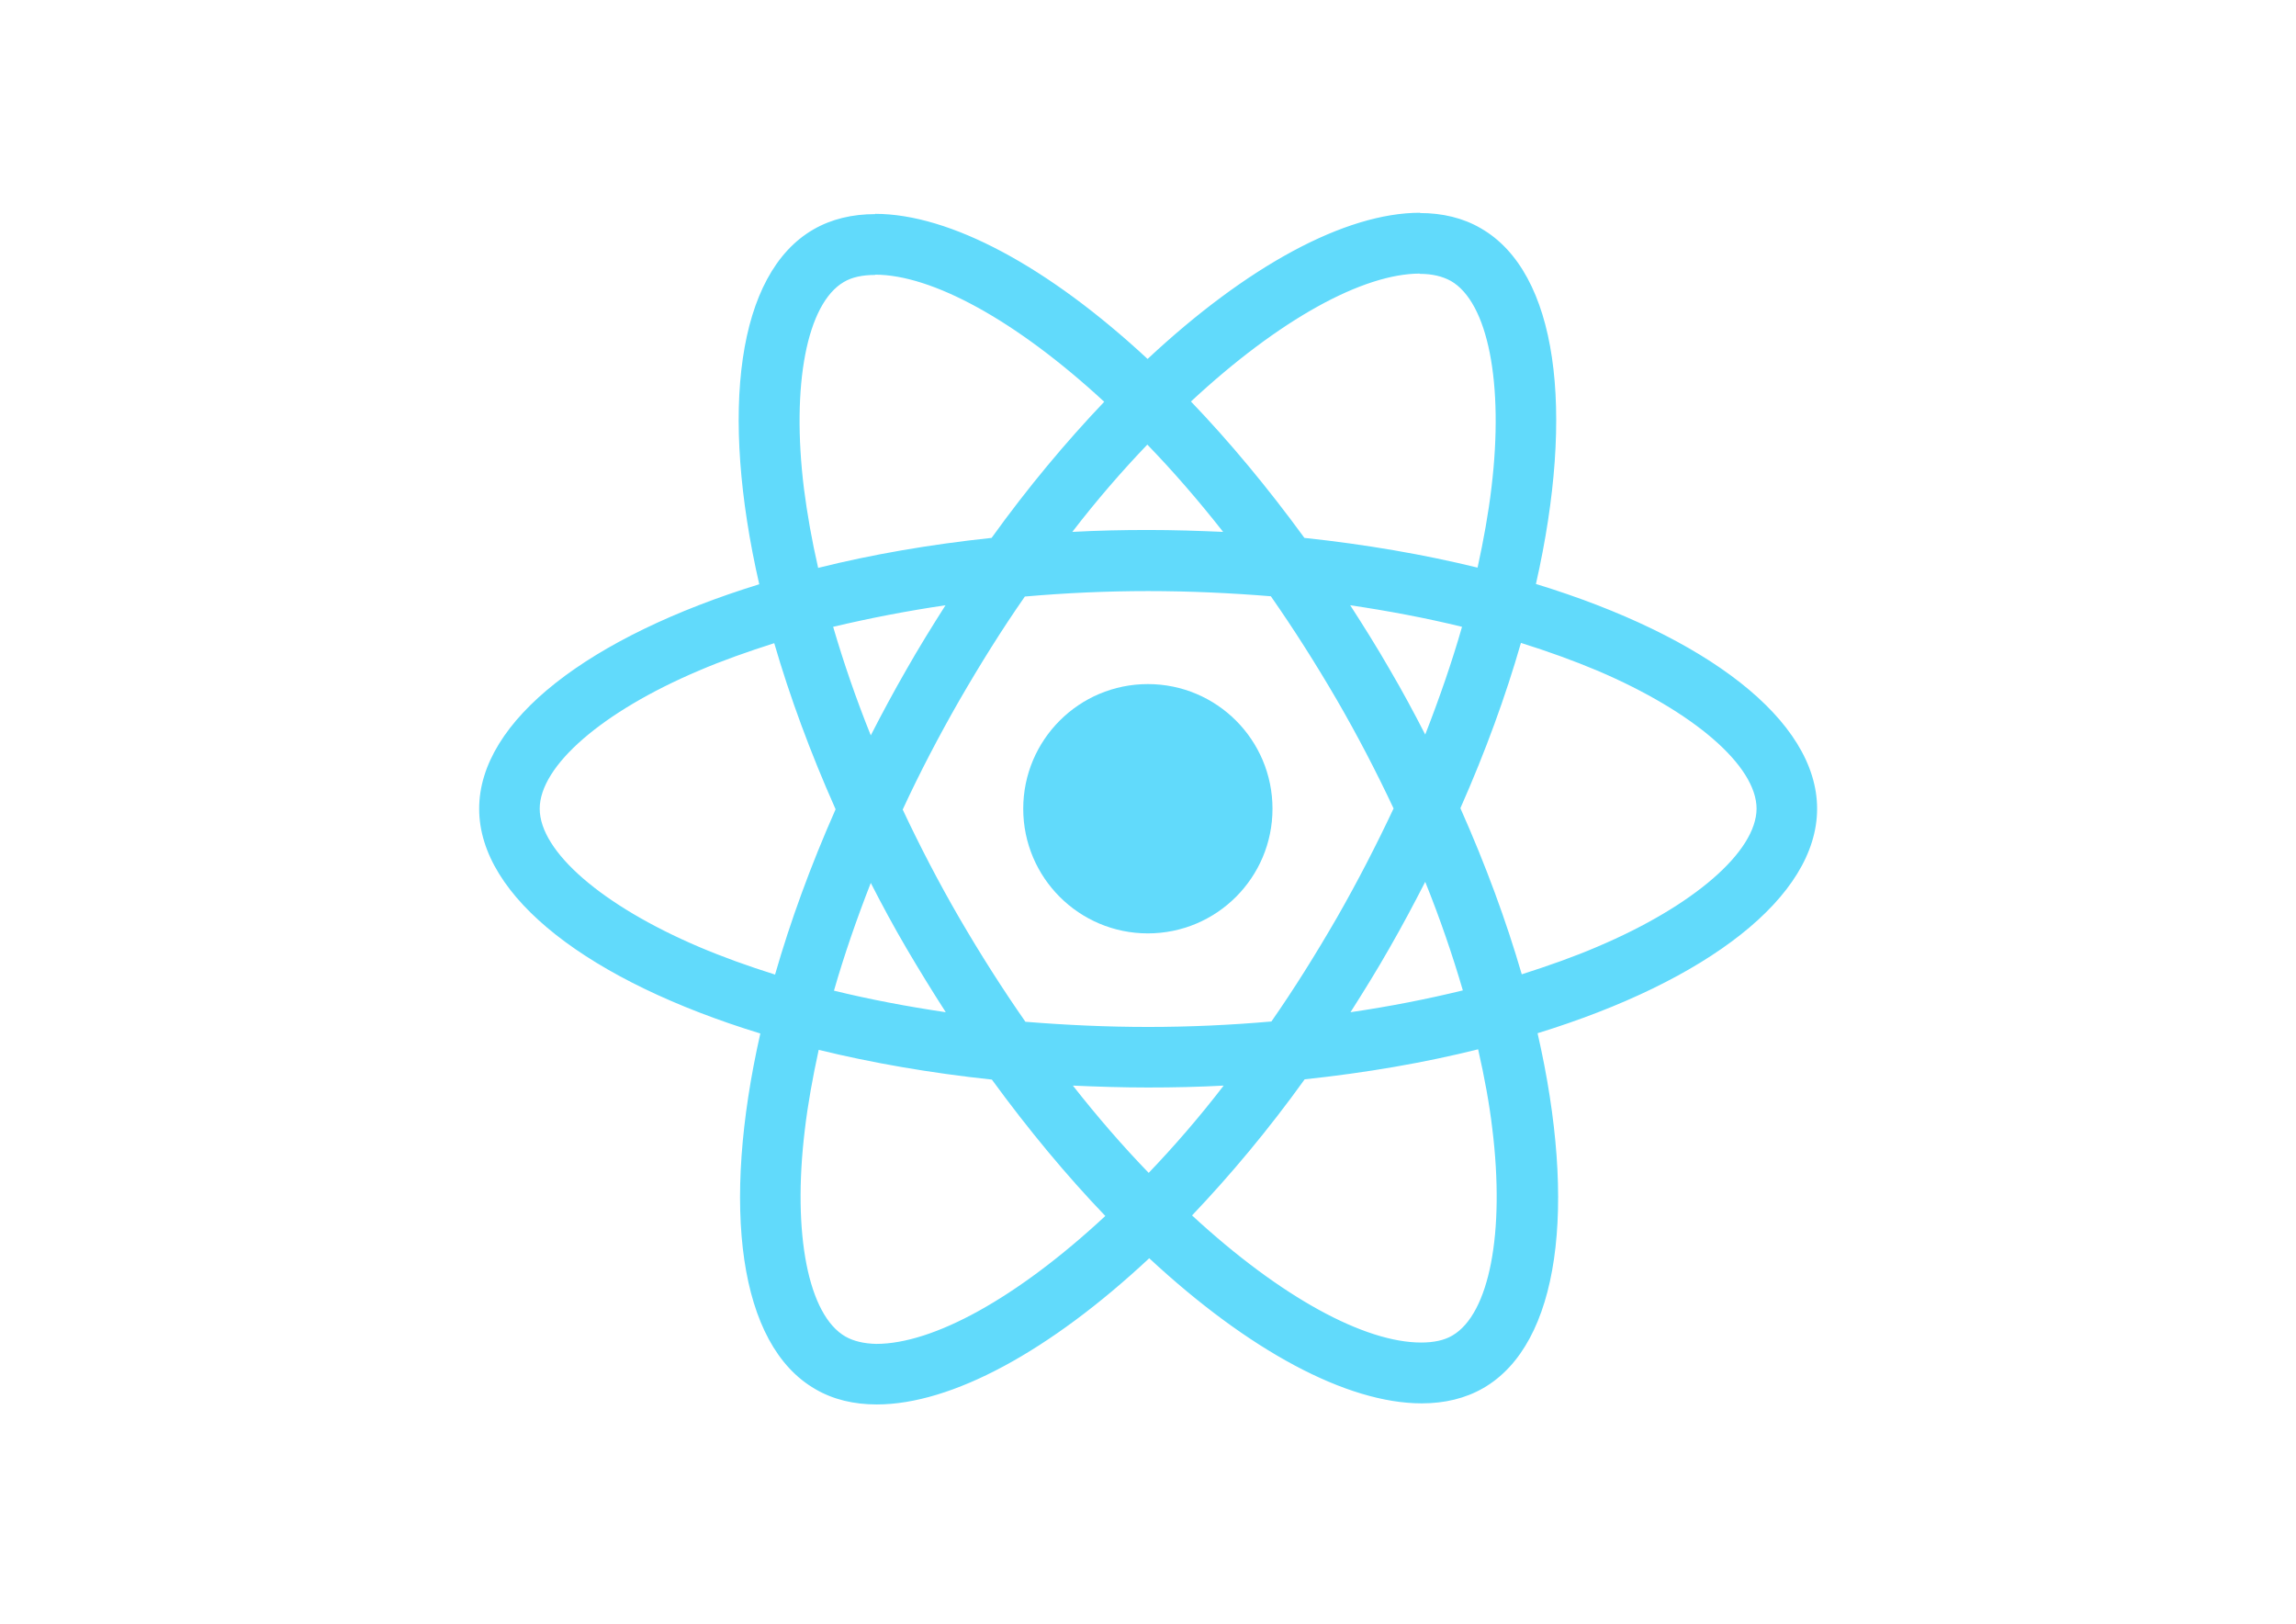
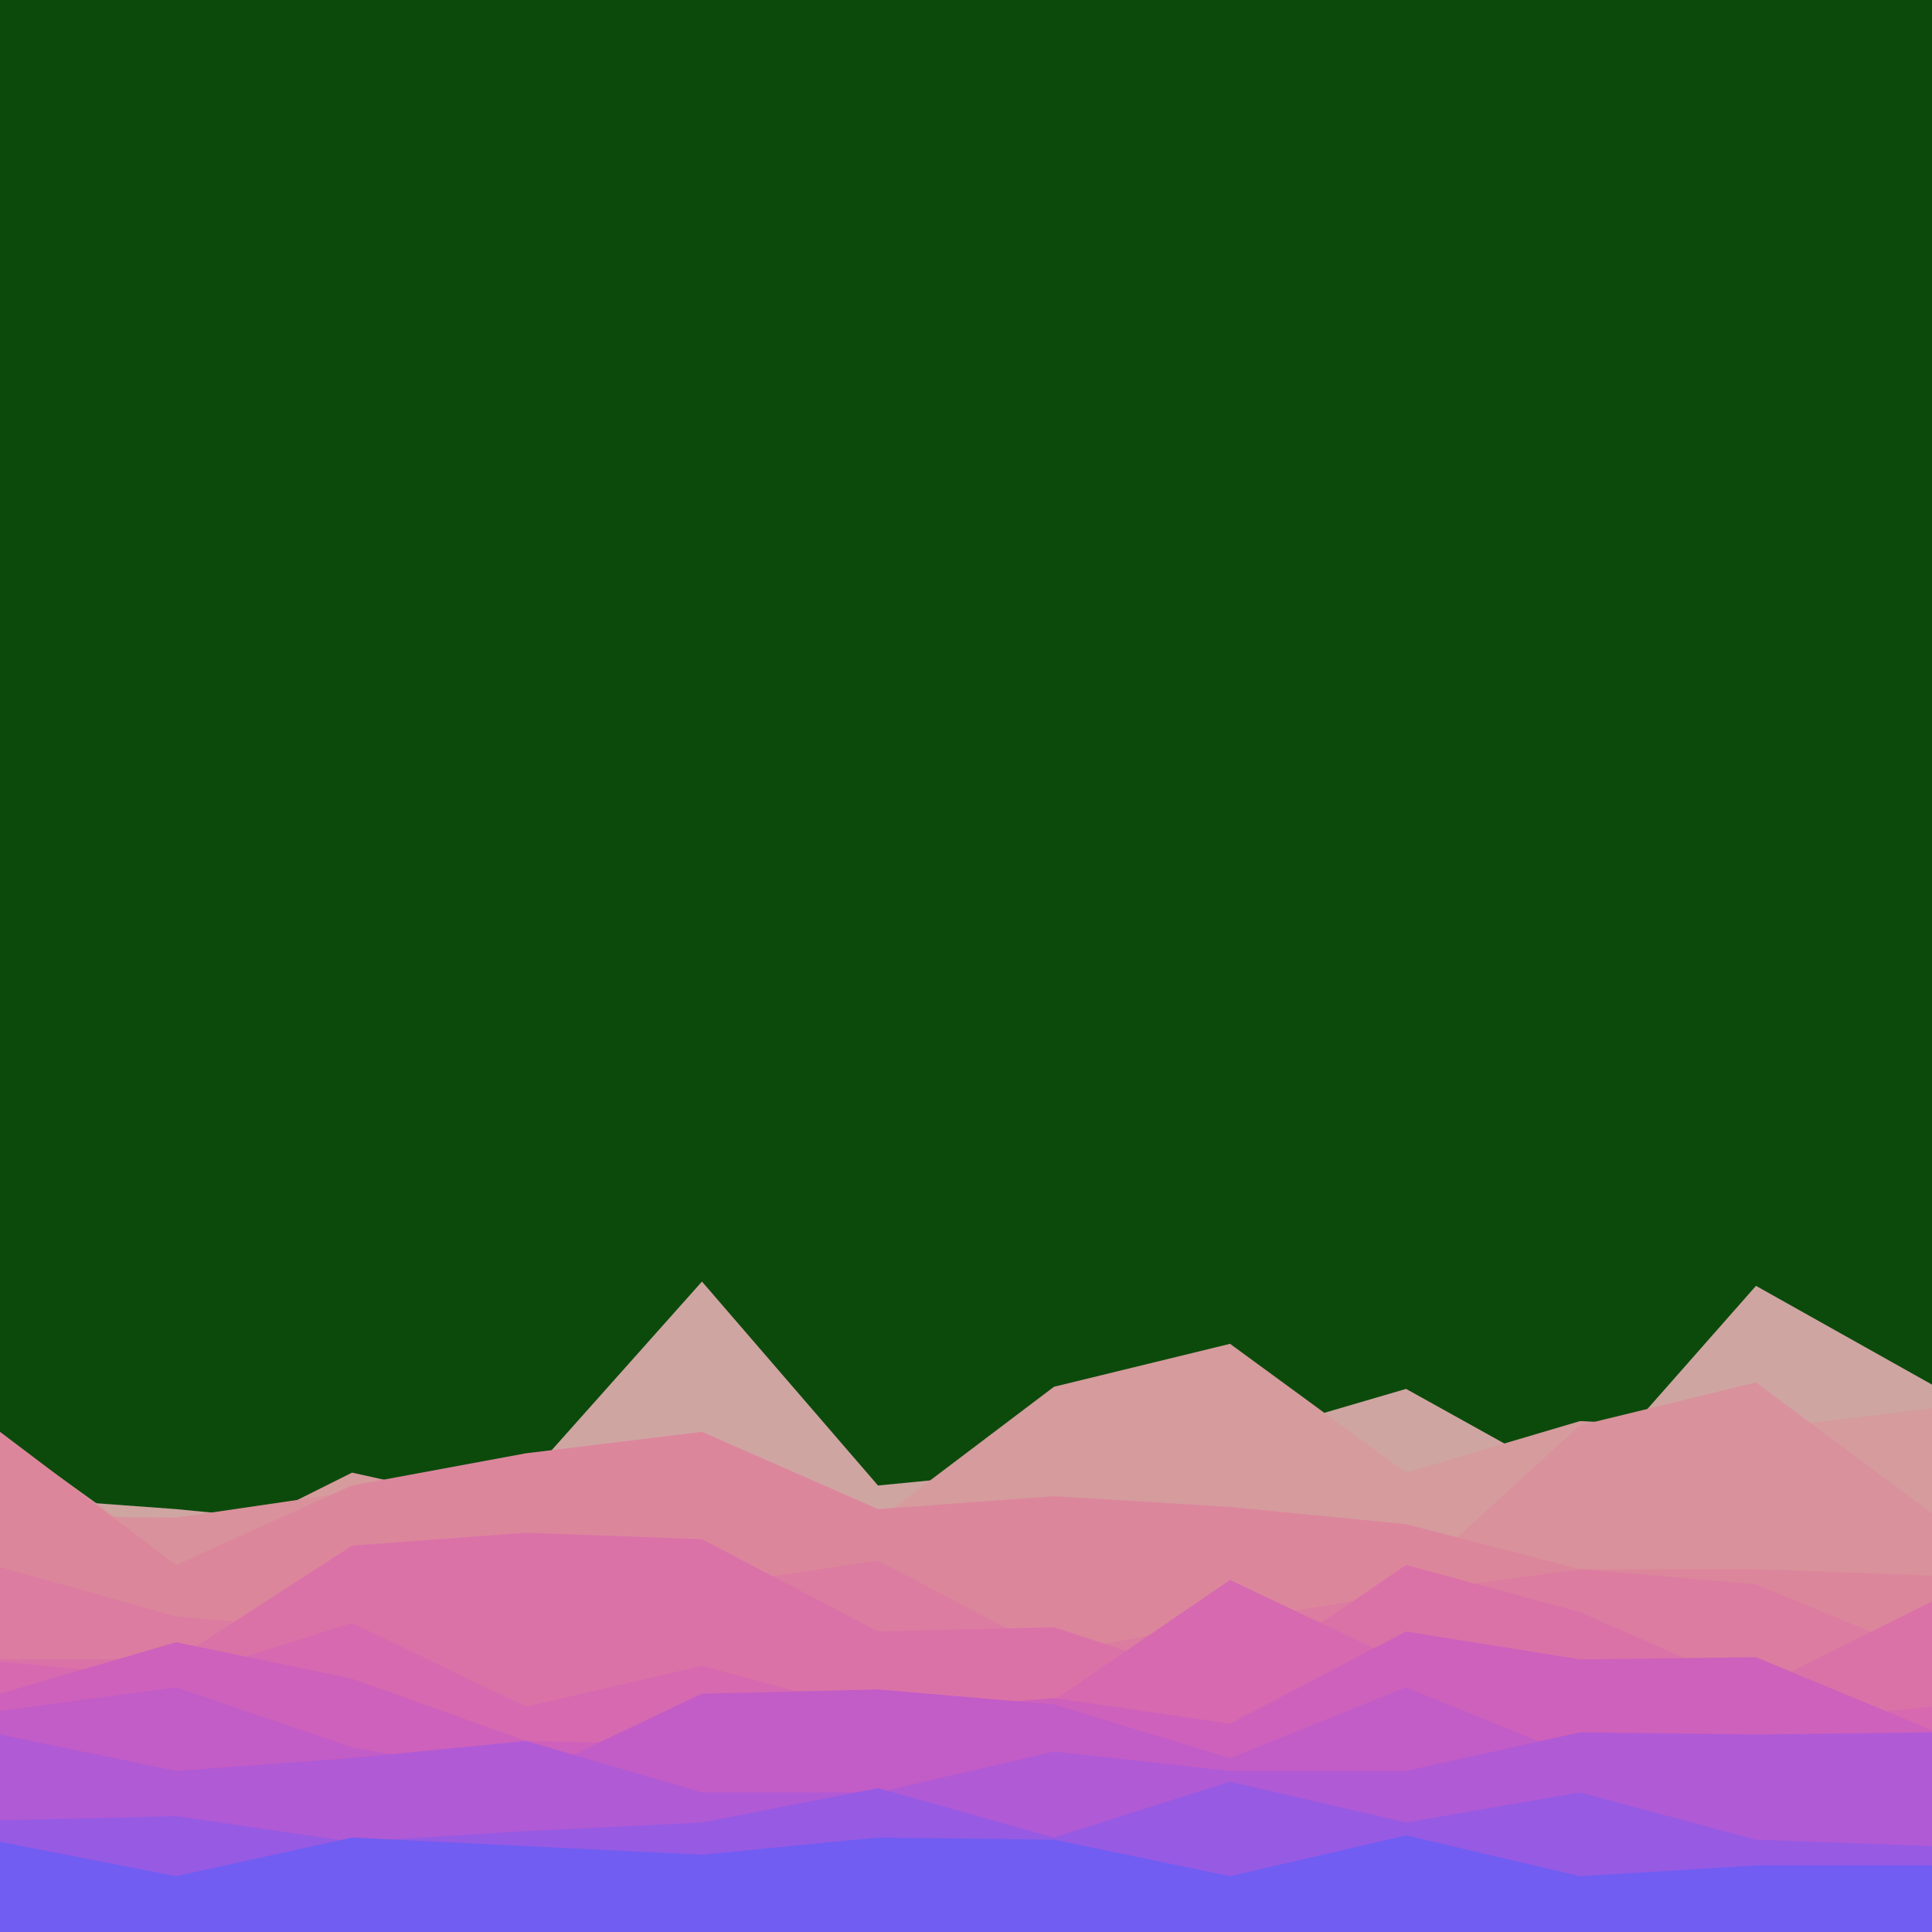
- <svg xmlns="http://www.w3.org/2000/svg" viewBox="0 0 841.9 595.3">
-   <g fill="#61DAFB">
-     <path d="M666.3 296.5c0-32.5-40.7-63.3-103.1-82.4 14.4-63.6 8-114.2-20.2-130.4-6.5-3.8-14.1-5.6-22.4-5.6v22.3c4.6 0 8.3.9 11.4 2.6 13.6 7.8 19.5 37.5 14.9 75.7-1.1 9.4-2.9 19.3-5.1 29.4-19.6-4.8-41-8.5-63.5-10.9-13.5-18.5-27.5-35.3-41.6-50 32.6-30.3 63.2-46.9 84-46.9V78c-27.5 0-63.5 19.6-99.9 53.6-36.4-33.8-72.4-53.2-99.9-53.2v22.3c20.7 0 51.4 16.5 84 46.6-14 14.7-28 31.4-41.3 49.9-22.6 2.4-44 6.1-63.6 11-2.3-10-4-19.7-5.2-29-4.7-38.2 1.1-67.9 14.6-75.8 3-1.8 6.9-2.6 11.5-2.6V78.5c-8.4 0-16 1.8-22.6 5.6-28.1 16.2-34.4 66.7-19.9 130.1-62.2 19.2-102.7 49.9-102.7 82.3 0 32.5 40.7 63.3 103.1 82.4-14.4 63.6-8 114.2 20.2 130.4 6.5 3.8 14.1 5.6 22.5 5.6 27.5 0 63.5-19.6 99.9-53.6 36.4 33.8 72.4 53.2 99.9 53.2 8.4 0 16-1.8 22.6-5.6 28.1-16.2 34.4-66.7 19.9-130.1 62-19.1 102.5-49.9 102.5-82.3zm-130.2-66.7c-3.7 12.9-8.3 26.2-13.5 39.5-4.1-8-8.4-16-13.1-24-4.6-8-9.5-15.8-14.4-23.4 14.2 2.1 27.9 4.7 41 7.9zm-45.8 106.5c-7.8 13.5-15.8 26.3-24.1 38.2-14.9 1.3-30 2-45.2 2-15.1 0-30.2-.7-45-1.9-8.3-11.9-16.4-24.6-24.2-38-7.6-13.1-14.5-26.4-20.8-39.8 6.2-13.4 13.2-26.8 20.7-39.9 7.8-13.5 15.8-26.3 24.1-38.2 14.9-1.3 30-2 45.2-2 15.1 0 30.2.7 45 1.9 8.3 11.9 16.4 24.6 24.2 38 7.6 13.1 14.5 26.4 20.8 39.8-6.3 13.4-13.2 26.8-20.7 39.9zm32.3-13c5.4 13.4 10 26.8 13.8 39.8-13.1 3.2-26.9 5.9-41.2 8 4.9-7.7 9.8-15.6 14.4-23.7 4.6-8 8.9-16.1 13-24.1zM421.2 430c-9.3-9.6-18.6-20.3-27.8-32 9 .4 18.2.7 27.5.7 9.4 0 18.7-.2 27.8-.7-9 11.7-18.3 22.4-27.5 32zm-74.4-58.9c-14.2-2.1-27.9-4.7-41-7.9 3.7-12.9 8.3-26.2 13.5-39.5 4.1 8 8.4 16 13.1 24 4.7 8 9.5 15.8 14.4 23.4zM420.7 163c9.3 9.6 18.6 20.3 27.8 32-9-.4-18.2-.7-27.5-.7-9.4 0-18.7.2-27.8.7 9-11.7 18.3-22.4 27.5-32zm-74 58.9c-4.9 7.7-9.8 15.6-14.4 23.7-4.6 8-8.9 16-13 24-5.4-13.4-10-26.8-13.8-39.8 13.1-3.1 26.9-5.8 41.2-7.9zm-90.5 125.2c-35.4-15.1-58.3-34.9-58.3-50.6 0-15.7 22.9-35.6 58.3-50.6 8.6-3.7 18-7 27.7-10.1 5.7 19.6 13.2 40 22.5 60.9-9.2 20.8-16.6 41.1-22.2 60.6-9.9-3.1-19.3-6.5-28-10.2zM310 490c-13.6-7.8-19.5-37.5-14.9-75.7 1.1-9.4 2.9-19.3 5.1-29.4 19.6 4.8 41 8.5 63.5 10.9 13.5 18.5 27.5 35.3 41.6 50-32.6 30.3-63.2 46.9-84 46.9-4.5-.1-8.3-1-11.3-2.7zm237.2-76.2c4.7 38.2-1.1 67.9-14.6 75.8-3 1.8-6.9 2.6-11.5 2.6-20.7 0-51.4-16.5-84-46.6 14-14.7 28-31.4 41.3-49.9 22.6-2.4 44-6.1 63.6-11 2.3 10.1 4.1 19.8 5.2 29.1zm38.5-66.7c-8.6 3.7-18 7-27.7 10.1-5.7-19.6-13.2-40-22.5-60.9 9.2-20.8 16.6-41.1 22.2-60.6 9.9 3.1 19.3 6.5 28.1 10.2 35.4 15.1 58.3 34.9 58.3 50.6-.1 15.7-23 35.6-58.4 50.6zM320.8 78.4z" />
-     <circle cx="420.9" cy="296.5" r="45.7" />
-     <path d="M520.5 78.1z" />
-   </g>
+ <svg xmlns="http://www.w3.org/2000/svg" id="visual" viewBox="0 0 900 900" width="900" height="900" version="1.1">
+   <rect x="0" y="0" width="900" height="900" fill="#0c4a0c" />
+   <path d="M0 697L82 703L164 711L245 689L327 597L409 692L491 684L573 671L655 647L736 692L818 599L900 645L900 901L818 901L736 901L655 901L573 901L491 901L409 901L327 901L245 901L164 901L82 901L0 901Z" fill="#cfa5a2" />
+   <path d="M0 668L82 727L164 686L245 704L327 722L409 708L491 646L573 626L655 686L736 662L818 666L900 656L900 901L818 901L736 901L655 901L573 901L491 901L409 901L327 901L245 901L164 901L82 901L0 901Z" fill="#d59b9d" />
+   <path d="M0 706L82 707L164 695L245 692L327 730L409 719L491 745L573 708L655 738L736 664L818 644L900 705L900 901L818 901L736 901L655 901L573 901L491 901L409 901L327 901L245 901L164 901L82 901L0 901Z" fill="#d9919b" />
+   <path d="M0 667L82 729L164 692L245 677L327 667L409 703L491 697L573 702L655 710L736 731L818 731L900 734L900 901L818 901L736 901L655 901L573 901L491 901L409 901L327 901L245 901L164 901L82 901L0 901Z" fill="#dc869c" />
+   <path d="M0 730L82 753L164 760L245 731L327 739L409 727L491 770L573 755L655 742L736 731L818 738L900 772L900 901L818 901L736 901L655 901L573 901L491 901L409 901L327 901L245 901L164 901L82 901L0 901Z" fill="#dc7ca0" />
+   <path d="M0 773L82 773L164 720L245 714L327 717L409 760L491 758L573 785L655 729L736 751L818 787L900 746L900 901L818 901L736 901L655 901L573 901L491 901L409 901L327 901L245 901L164 901L82 901L0 901Z" fill="#db72a7" />
+   <path d="M0 774L82 782L164 756L245 795L327 776L409 798L491 792L573 736L655 775L736 788L818 803L900 795L900 901L818 901L736 901L655 901L573 901L491 901L409 901L327 901L245 901L164 901L82 901L0 901Z" fill="#d669b0" />
+   <path d="M0 789L82 765L164 782L245 811L327 813L409 798L491 791L573 803L655 760L736 773L818 772L900 806L900 901L818 901L736 901L655 901L573 901L491 901L409 901L327 901L245 901L164 901L82 901L0 901Z" fill="#ce61bb" />
+   <path d="M0 797L82 786L164 814L245 828L327 789L409 787L491 794L573 819L655 786L736 819L818 818L900 817L900 901L818 901L736 901L655 901L573 901L491 901L409 901L327 901L245 901L164 901L82 901L0 901Z" fill="#c25cc7" />
+   <path d="M0 808L82 825L164 819L245 811L327 835L409 835L491 816L573 825L655 825L736 807L818 808L900 807L900 901L818 901L736 901L655 901L573 901L491 901L409 901L327 901L245 901L164 901L82 901L0 901Z" fill="#b05ad5" />
+   <path d="M0 848L82 846L164 858L245 853L327 849L409 833L491 856L573 830L655 849L736 835L818 857L900 860L900 901L818 901L736 901L655 901L573 901L491 901L409 901L327 901L245 901L164 901L82 901L0 901Z" fill="#975ae3" />
+   <path d="M0 858L82 874L164 856L245 860L327 864L409 856L491 857L573 874L655 855L736 874L818 869L900 869L900 901L818 901L736 901L655 901L573 901L491 901L409 901L327 901L245 901L164 901L82 901L0 901Z" fill="#715df2" />
</svg>
